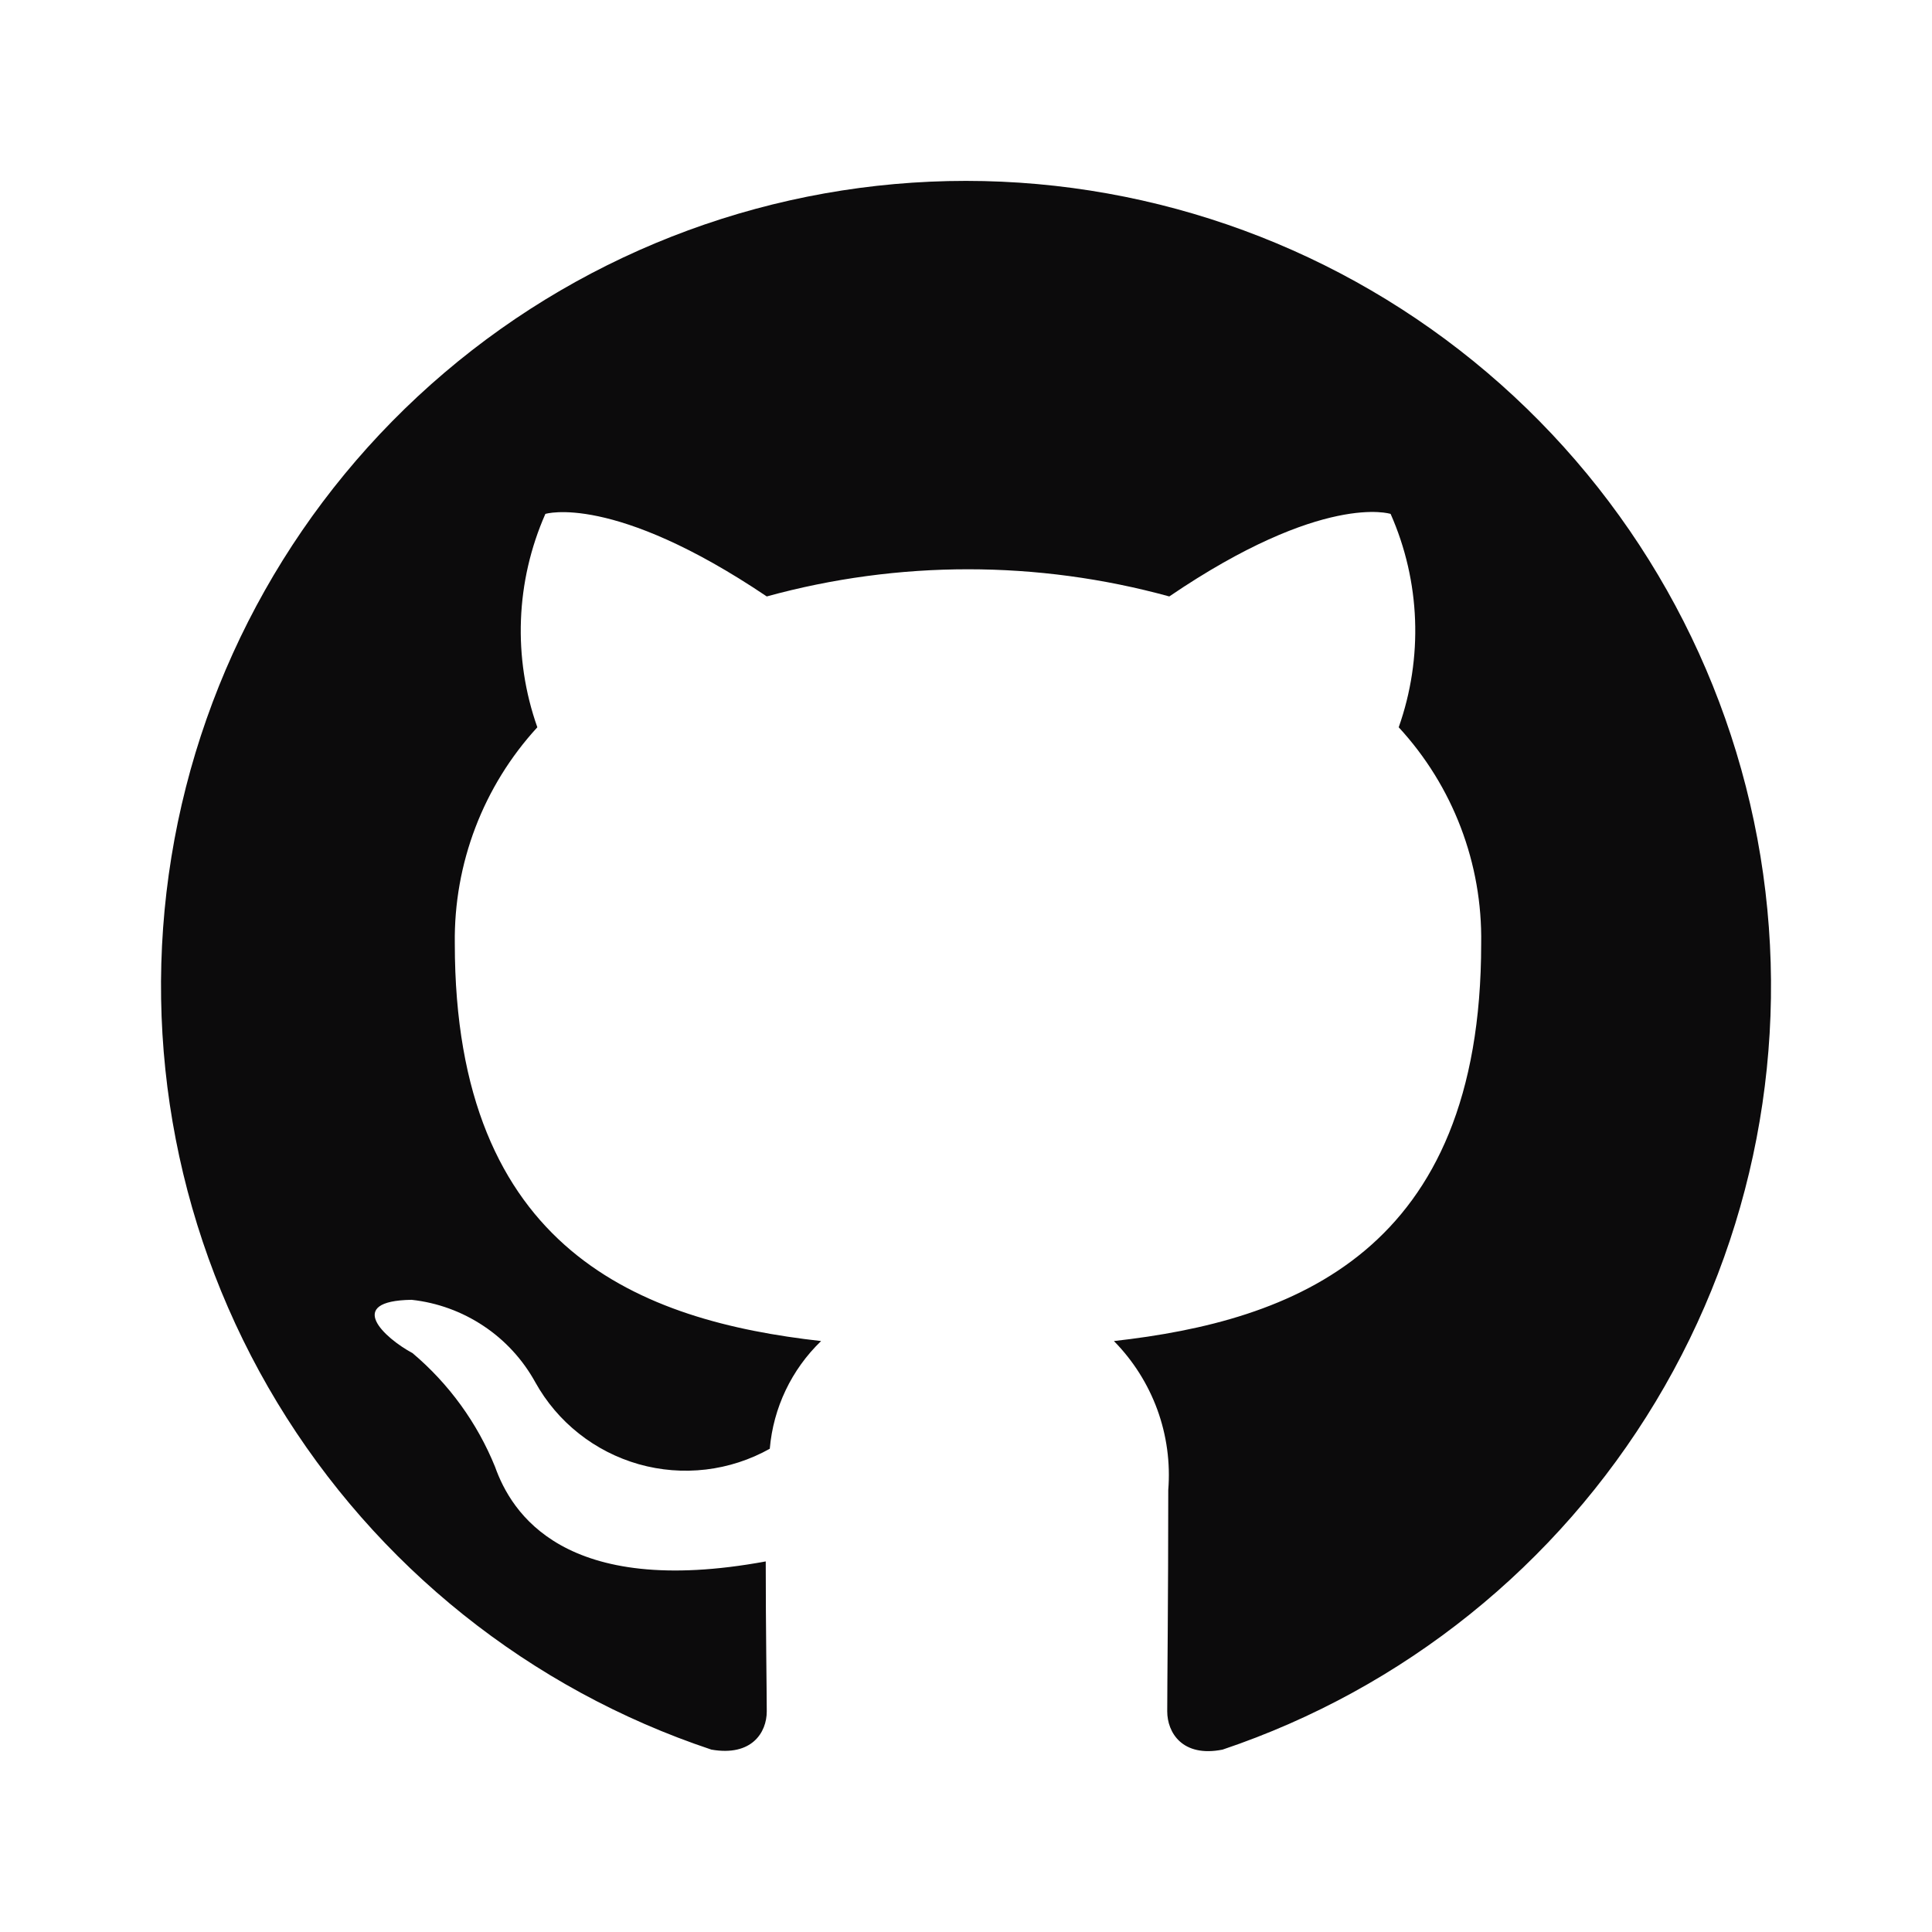
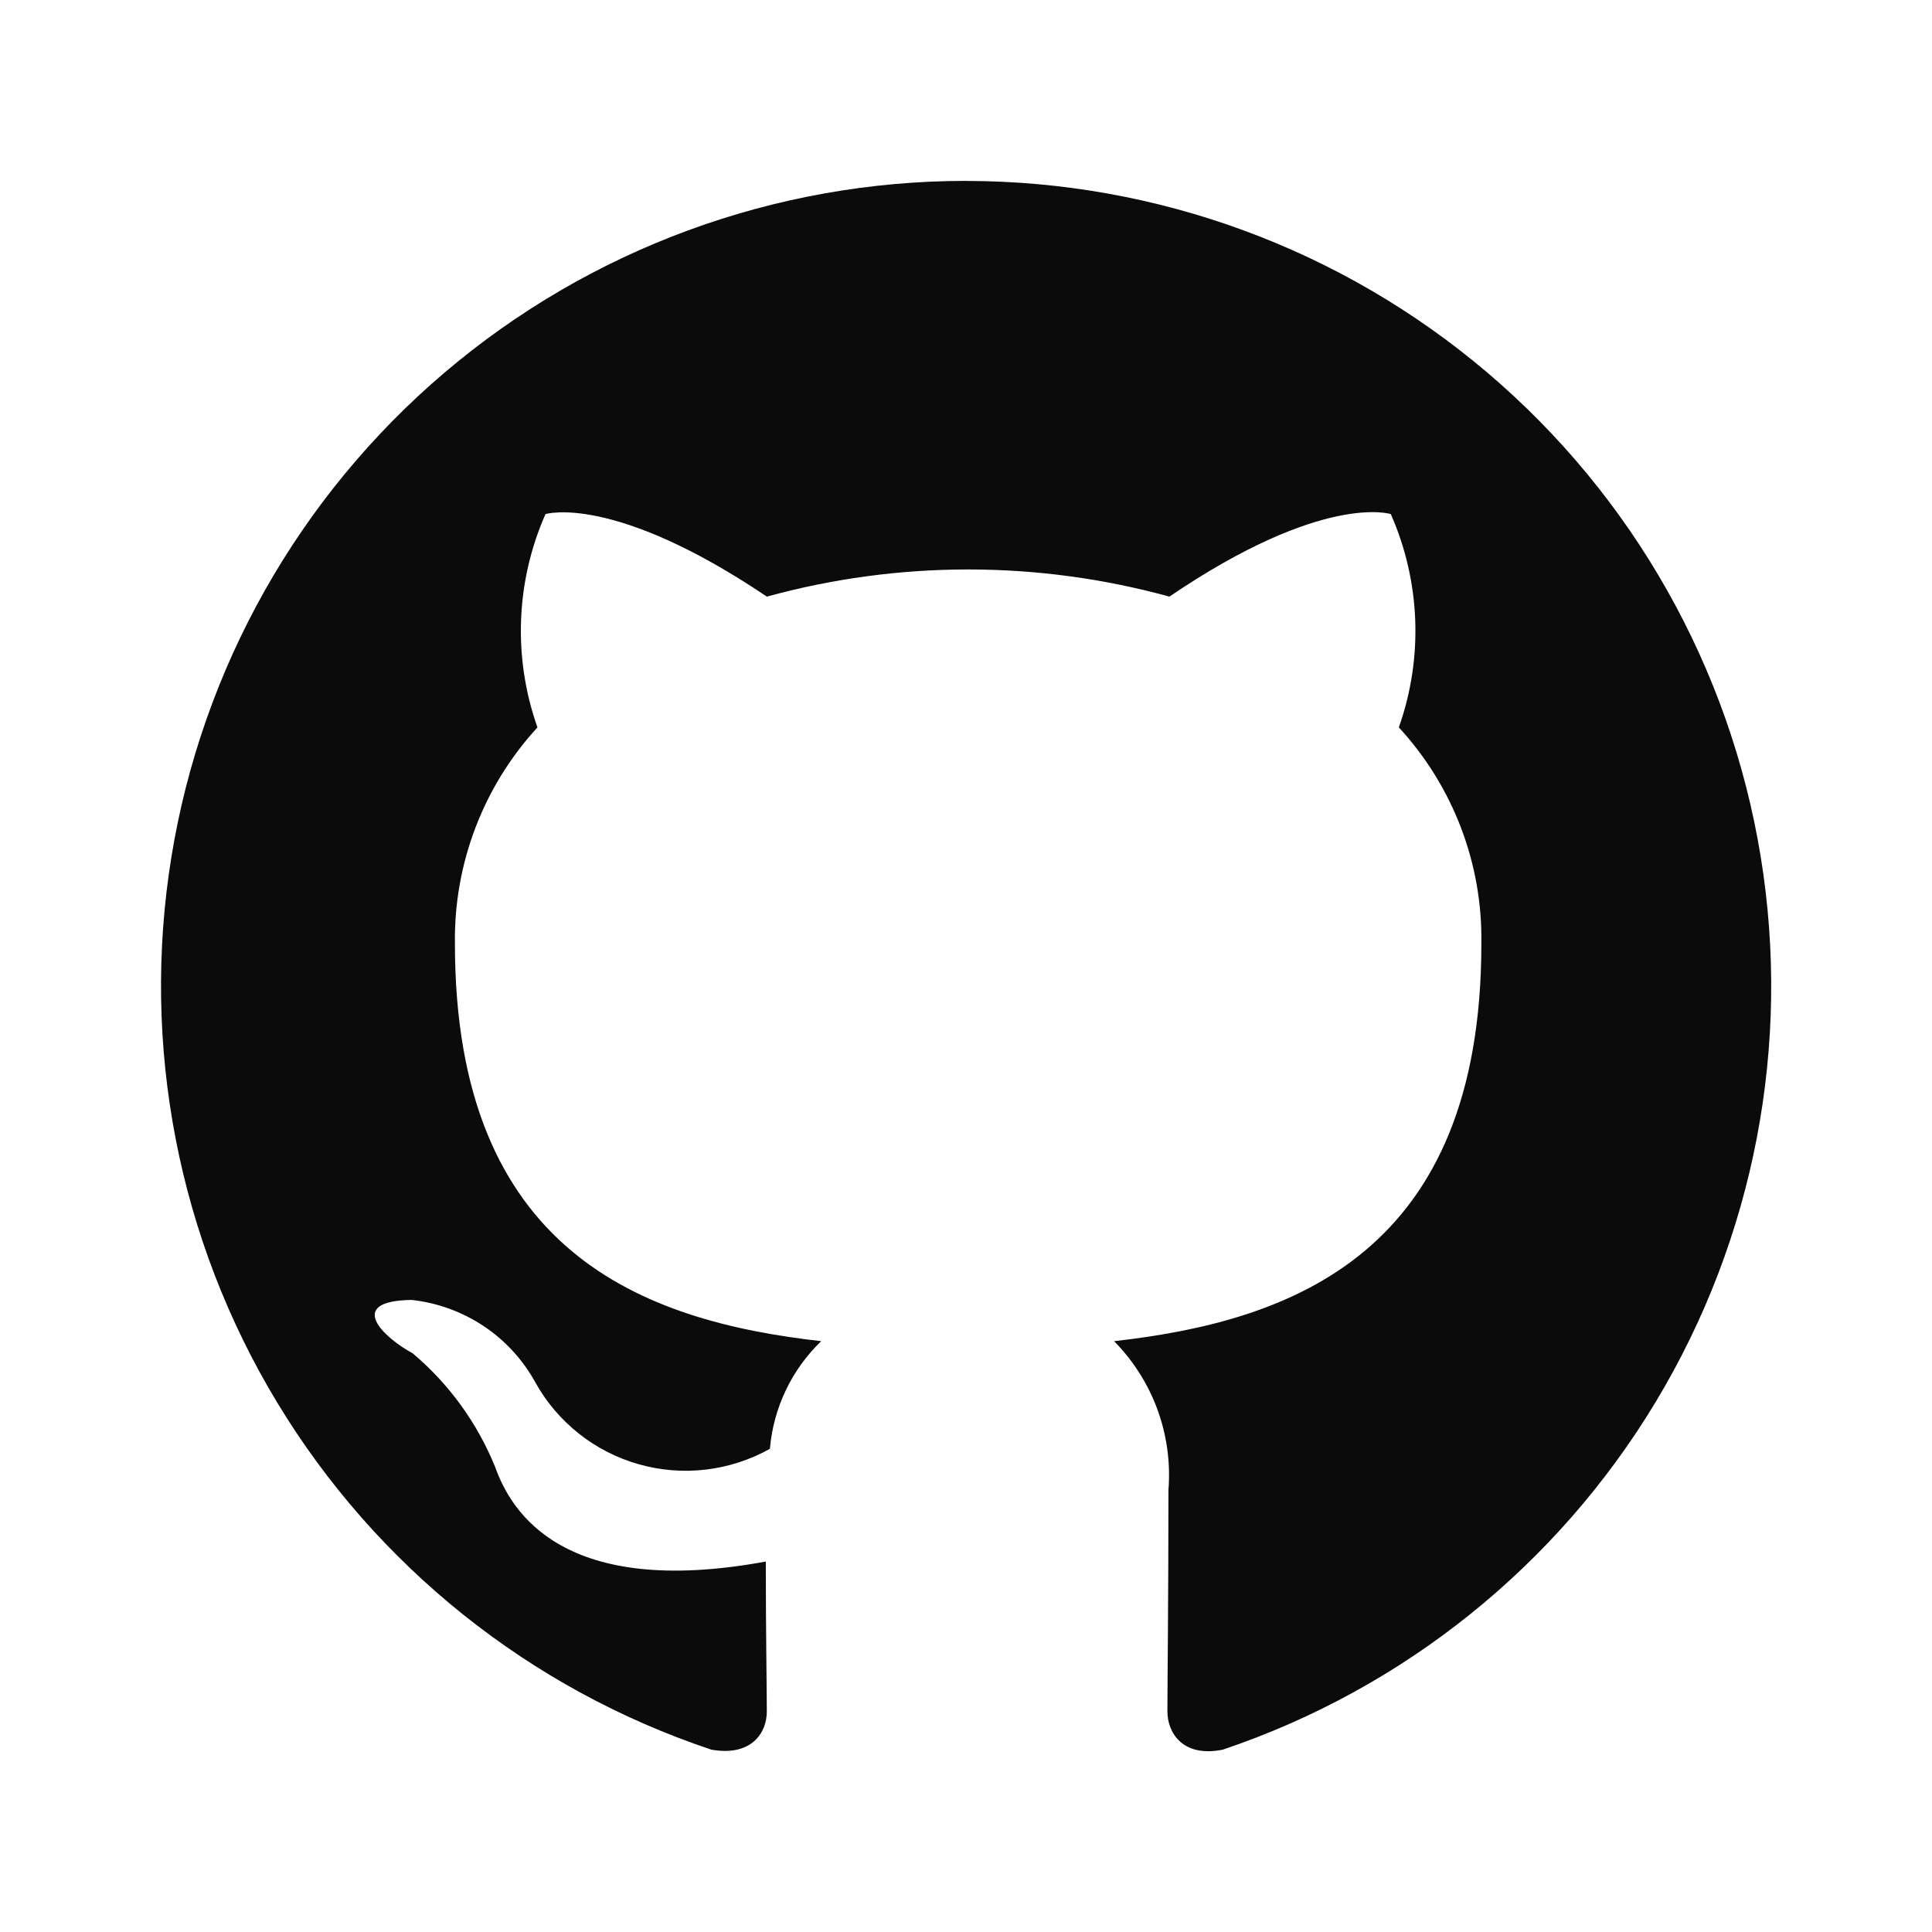
- <svg xmlns="http://www.w3.org/2000/svg" width="32" height="32" viewBox="0 0 32 32" fill="none">
-   <path d="M16 2.996C12.834 2.996 9.771 4.122 7.36 6.174C4.949 8.226 3.346 11.068 2.839 14.194C2.332 17.319 2.953 20.522 4.592 23.231C6.231 25.94 8.78 27.978 11.783 28.979C12.45 29.096 12.7 28.696 12.7 28.346C12.7 28.029 12.683 26.979 12.683 25.862C9.333 26.479 8.467 25.046 8.2 24.296C7.904 23.566 7.435 22.92 6.833 22.412C6.367 22.162 5.7 21.546 6.817 21.529C7.243 21.575 7.652 21.724 8.009 21.962C8.366 22.199 8.66 22.52 8.867 22.896C9.049 23.223 9.294 23.512 9.588 23.744C9.882 23.977 10.219 24.149 10.58 24.252C10.941 24.354 11.318 24.384 11.691 24.34C12.063 24.296 12.423 24.179 12.75 23.996C12.808 23.318 13.11 22.684 13.6 22.212C10.633 21.879 7.533 20.729 7.533 15.629C7.515 14.304 8.004 13.022 8.9 12.046C8.492 10.894 8.54 9.63 9.033 8.512C9.033 8.512 10.15 8.162 12.7 9.879C14.882 9.279 17.185 9.279 19.367 9.879C21.917 8.146 23.033 8.512 23.033 8.512C23.527 9.63 23.574 10.894 23.167 12.046C24.066 13.02 24.555 14.303 24.533 15.629C24.533 20.746 21.417 21.879 18.45 22.212C18.768 22.535 19.013 22.922 19.169 23.348C19.324 23.773 19.386 24.227 19.35 24.679C19.35 26.462 19.333 27.896 19.333 28.346C19.333 28.696 19.583 29.112 20.25 28.979C23.248 27.97 25.79 25.927 27.422 23.217C29.054 20.507 29.669 17.305 29.159 14.183C28.648 11.06 27.044 8.221 24.634 6.172C22.224 4.123 19.164 2.997 16 2.996V2.996Z" fill="#0C0B0C" />
+ <svg xmlns="http://www.w3.org/2000/svg" fill="none" height="32" viewBox="0 0 32 32" width="32">
+   <path d="m16 2.996c-3.166 0-6.229 1.127-8.64 3.178-2.411 2.052-4.014 4.894-4.521 8.02-.507 3.125.114 6.329 1.753 9.038 1.639 2.709 4.188 4.746 7.192 5.748.667.117.917-.283.917-.633 0-.317-.017-1.367-.017-2.483-3.35.617-4.217-.817-4.483-1.567-.296-.729-.765-1.376-1.367-1.883-.467-.25-1.133-.867-.017-.883.426.046.835.195 1.192.432s.651.558.858.934c.182.328.428.616.722.849.294.233.631.405.992.507.361.102.738.132 1.111.088.372-.044.732-.161 1.06-.344.058-.678.36-1.312.85-1.783-2.967-.333-6.067-1.483-6.067-6.583-.019-1.325.47-2.607 1.367-3.583-.408-1.152-.36-2.416.133-3.533 0 0 1.117-.35 3.667 1.367 2.182-.6 4.485-.6 6.667 0 2.55-1.733 3.667-1.367 3.667-1.367.493 1.118.541 2.382.133 3.533.899.975 1.389 2.258 1.367 3.583 0 5.117-3.117 6.25-6.083 6.583.318.323.563.71.719 1.135.155.426.217.88.181 1.331 0 1.783-.017 3.217-.017 3.667 0 .35.25.767.917.633 2.998-1.01 5.54-3.052 7.172-5.762s2.247-5.912 1.737-9.034-2.114-5.961-4.524-8.01c-2.41-2.049-5.47-3.175-8.634-3.177z" fill="#0c0b0c" />
</svg>
